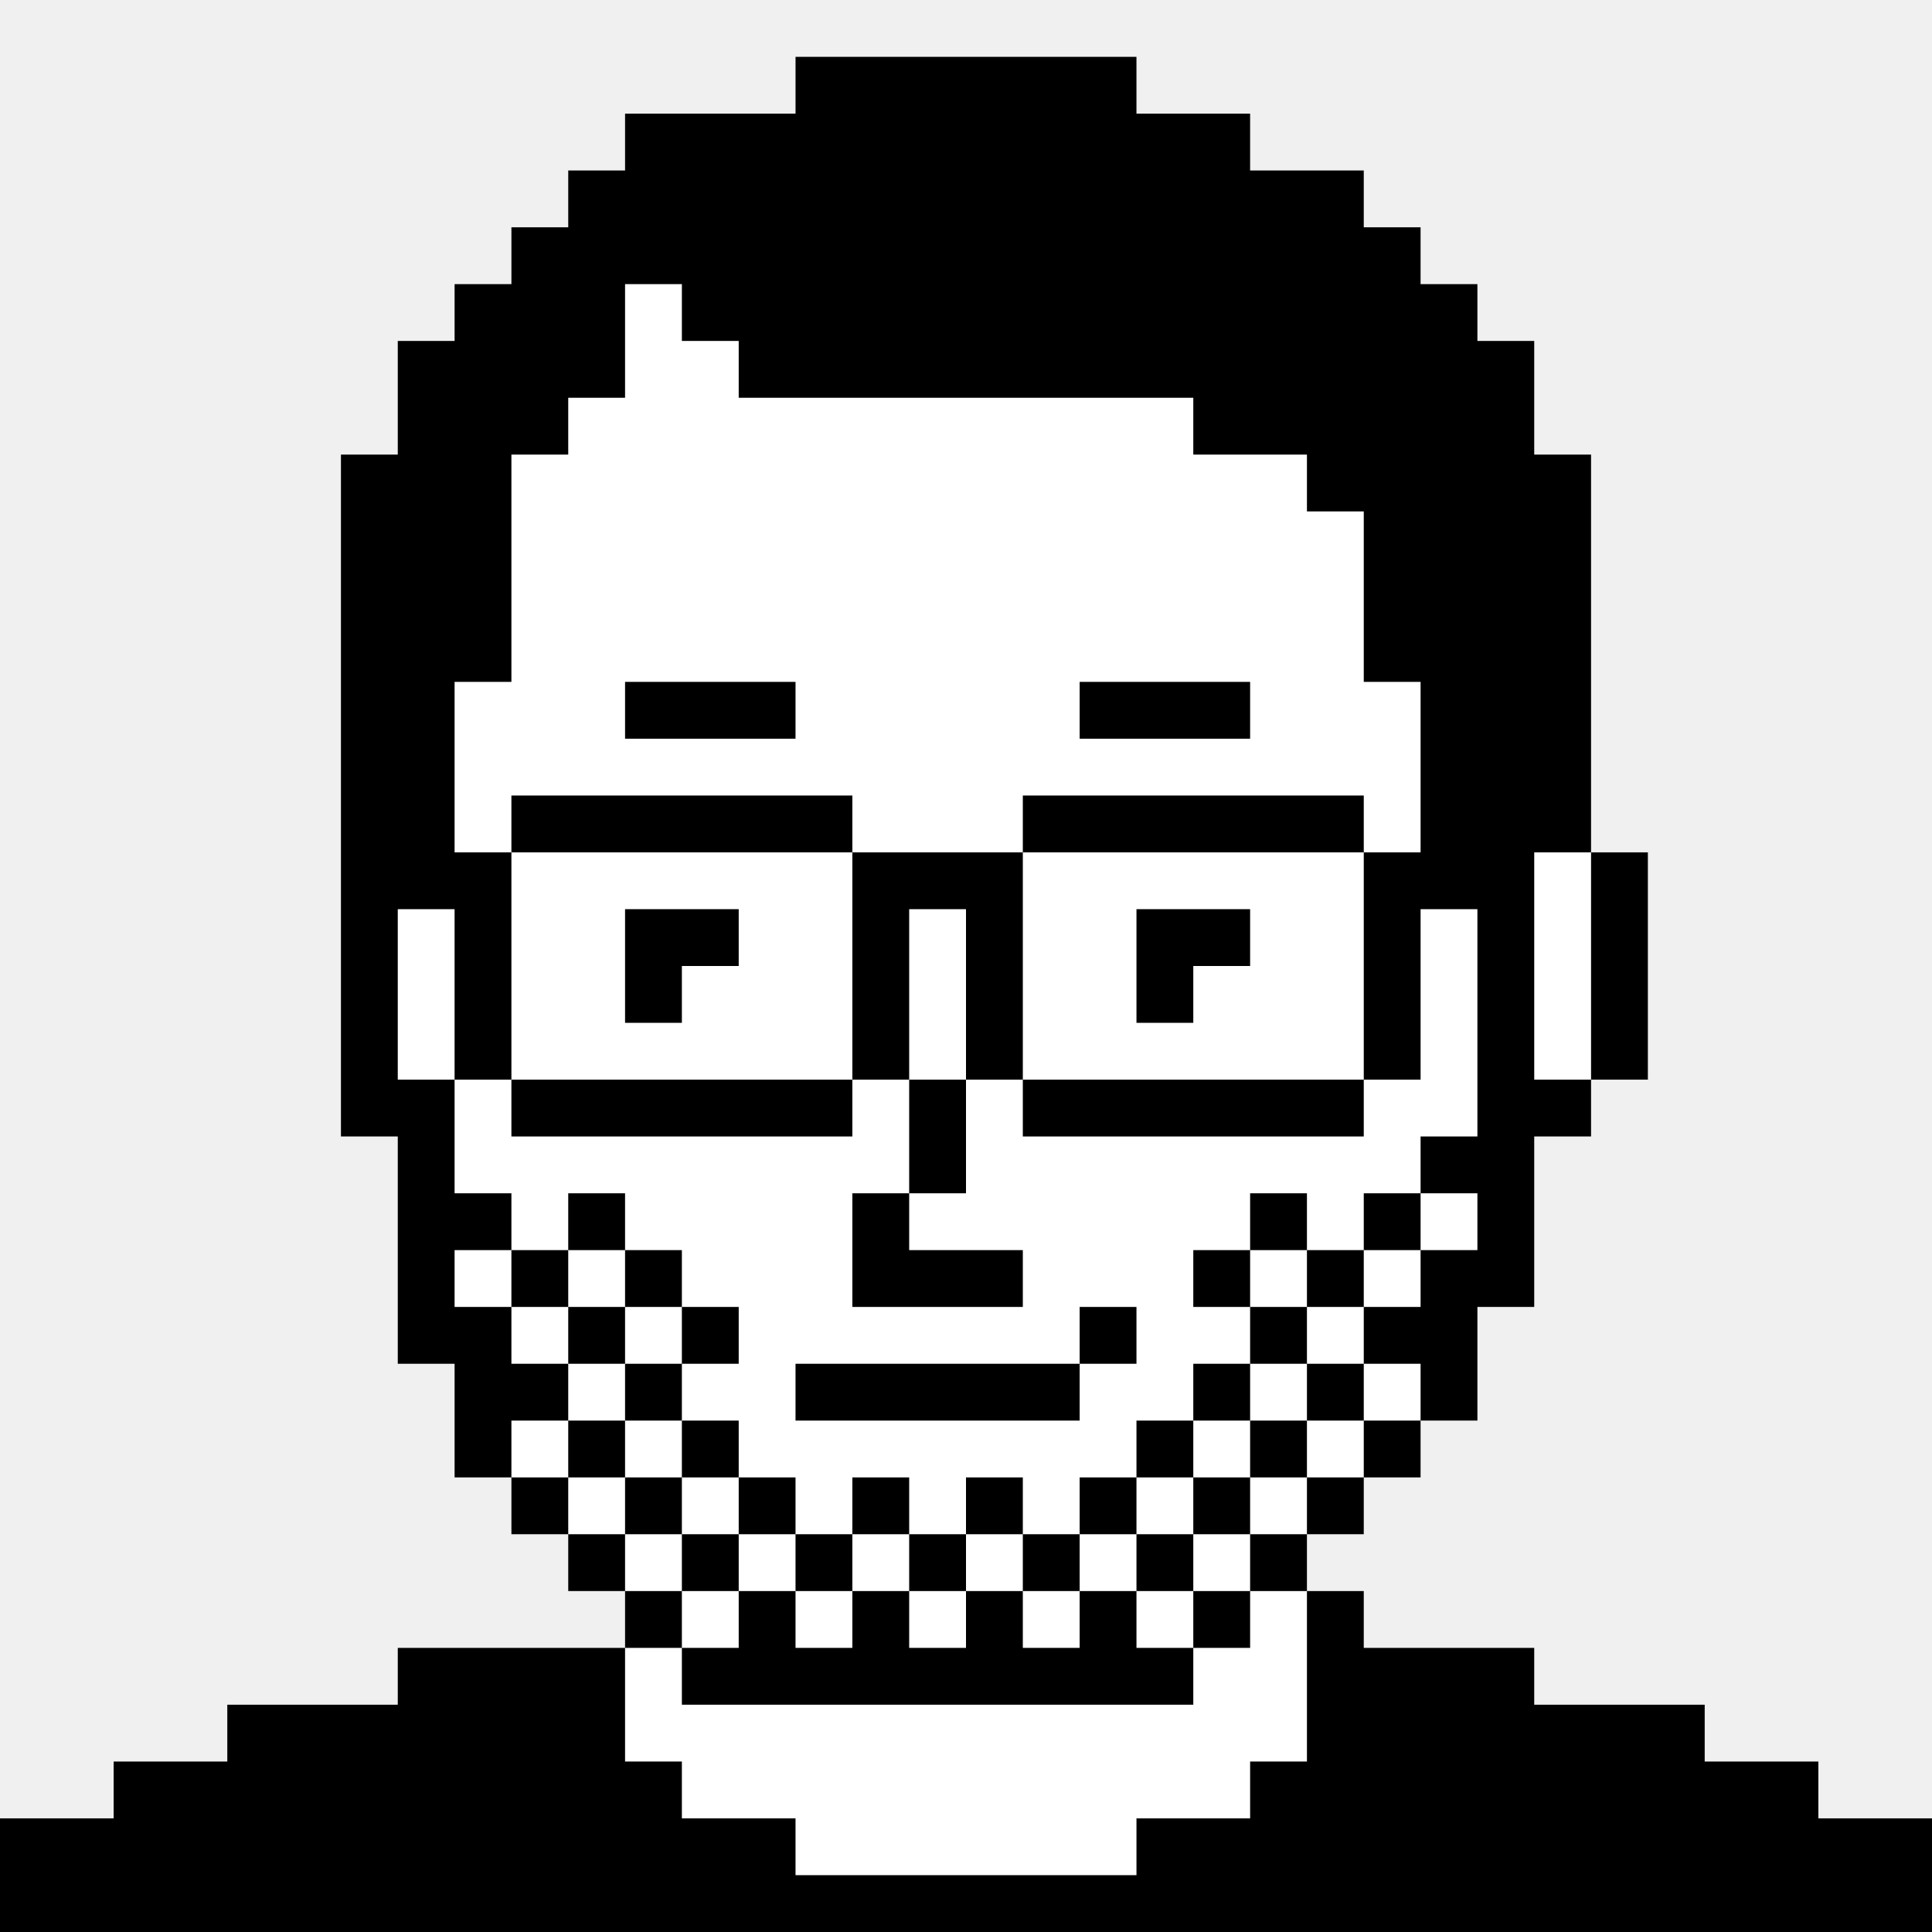
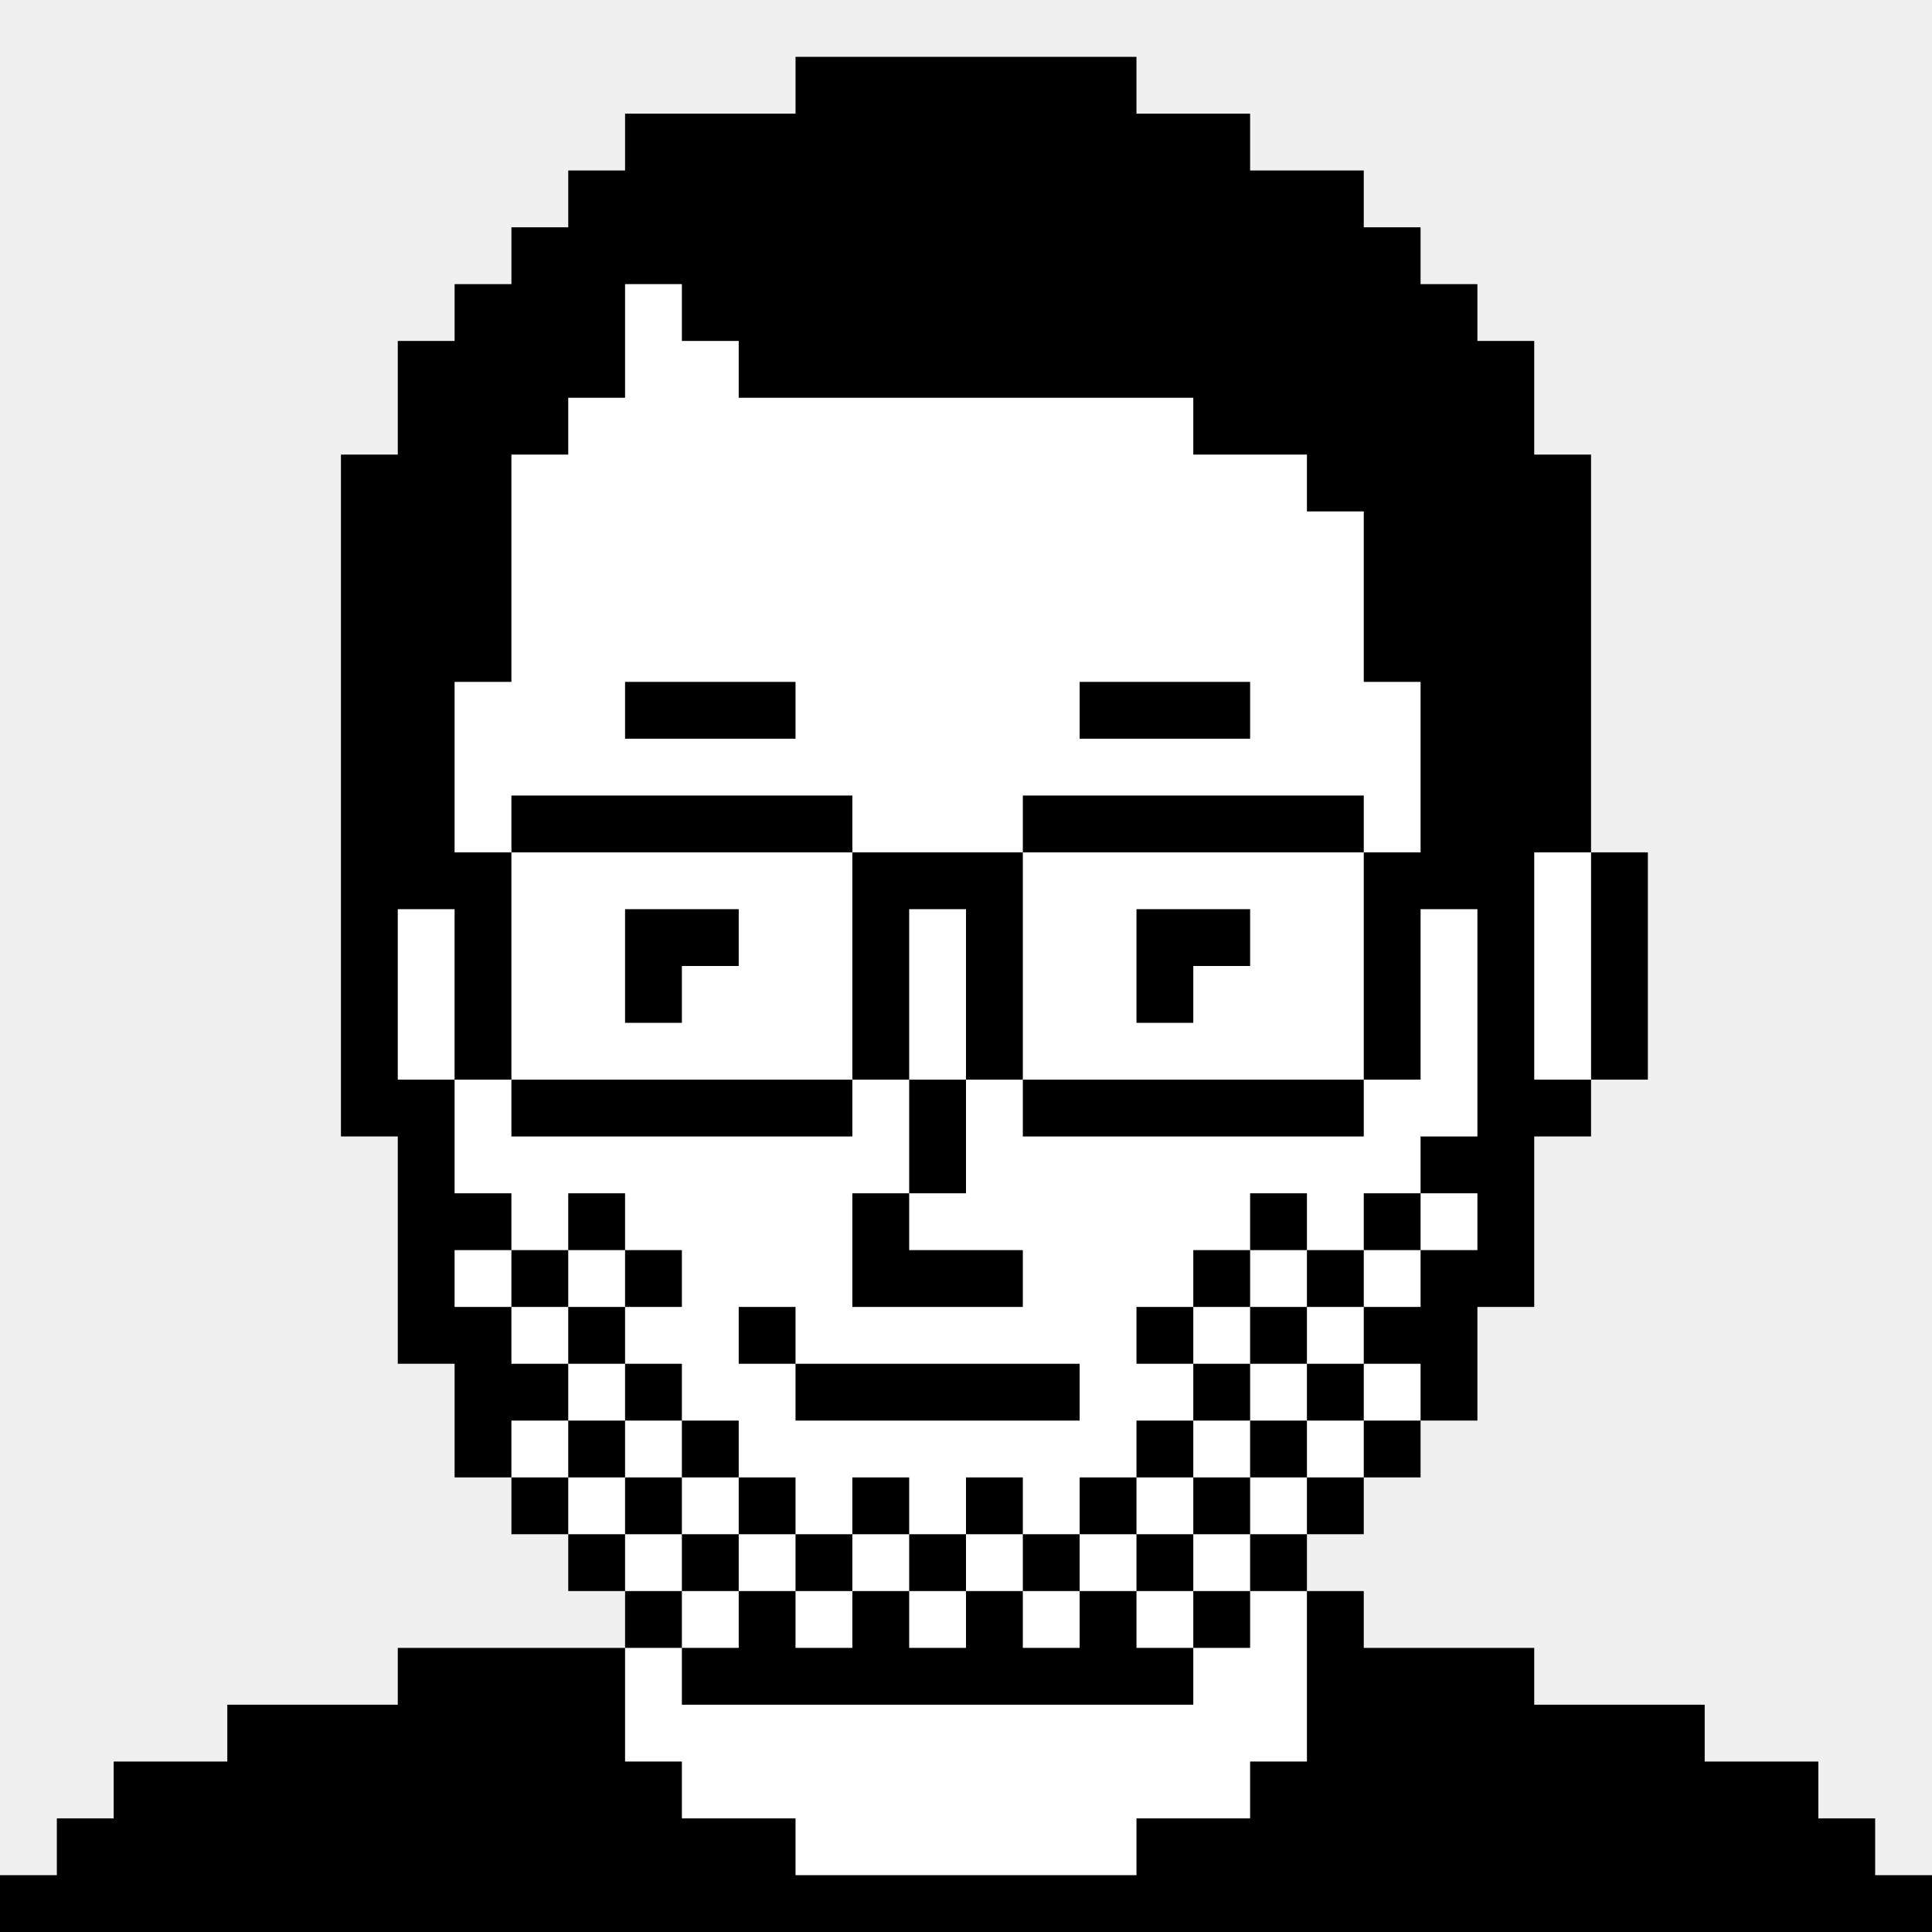
<svg xmlns="http://www.w3.org/2000/svg" width="34" height="34" fill="none" viewBox="0 0 34 34">
-   <path fill="white" d="M14 1h6v1h2v1h2v1h1v1h1v1h1v2h1v7h1v4h-1v1h-1v3h-1v2h-1v1h-1v1h-1v1h1v1h3v1h3v1h2v1h2v2h-34v-2h2v-1h2v-1h3v-1h4v-1h-1v-1h-1v-1h-1v-2h-1v-4h-1v-12h1v-2h1v-1h1v-1h1v-1h1v-1h3z" />
-   <path fill="black" d="M14 1h6v1h2v1h2v1h1v1h1v1h1v2h1v7h-1v4h1v-4h1v4h-1v1h-1v3h-1v2h-1v-1h-1v-1h-1v-1h-1v-1h1v1h1v-1h1v-1h1v-4h-1v3h-1v-4h-6v-1h6v1h1v-3h-1v-3h-1v-1h-2v-1h-8v-1h-1v-1h-1v2h-1v1h-1v4h-1v3h1v-1h6v1h-6v4h-1v-3h-1v3h1v2h1v1h-1v1h1v-1h1v-1h1v1h-1v1h-1v1h1v-1h1v-1h1v1h-1v1h-1v1h-1v1h-1v-2h-1v-4h-1v-12h1v-2h1v-1h1v-1h1v-1h1v-1h3zM11 12h3v1h-3zM19 12h3v1h-3zM15 15h3v4h-1v-3h-1v3h-1zM11 16h2v1h-1v1h-1zM20 16h2v1h-1v1h-1zM9 19h6v1h-6zM16 19h1v2h-1zM18 19h6v1h-6zM16 21v1h2v1h-3v-2zM26 21h-1v1h-1v1h1v-1h1zM22 22v1h-1v-1zM12 23h1v1h-1zM22 23h1v1h-1zM11 24h1v1h-1zM19 23h1v1h-1zM19 24v1h-5v-1zM23 24h1v1h-1zM22 24v1h-1v-1zM10 25h1v1h-1zM12 25h1v1h-1zM22 25h1v1h-1zM21 25v1h-1v-1zM24 25h1v1h-1zM9 26h1v1h-1zM11 26h1v1h-1zM13 26h1v1h-1zM21 26h1v1h-1zM20 26v1h-1v-1zM23 26h1v1h-1zM10 27h1v1h-1zM12 27h1v1h-1zM14 27h1v-1h1v1h-1v1h-1zM16 27h1v-1h1v1h-1v1h-1zM18 27h1v1h-1zM20 27h1v1h-1zM22 27h1v1h-1zM11 28h1v1h-1zM13 28h1v1h1v-1h1v1h1v-1h1v1h1v-1h1v1h1v-1h1v1h-1v1h-9v-1h1zM23 28h1v1h3v1h3v1h2v1h2v2h-34v-2h2v-1h2v-1h3v-1h4v2h1v1h2v1h6v-1h2v-1h1z" />
+   <path fill="white" d="M14 1h6v1h2v1h2v1h1v1h1v1h1v2h1v7h1v4h-1v1h-1v3h-1v2h-1v1h-1v1h-1v1h1v1h3v1h3v1h2v1h1v1h1v1h-34v-1h1v-1h1v-1h2v-1h3v-1h4v-1h-1v-1h-1v-1h-1v-2h-1v-4h-1v-12h1v-2h1v-1h1v-1h1v-1h1v-1h3z" />
+   <path fill="black" d="M14 1h6v1h2v1h2v1h1v1h1v1h1v2h1v7h-1v4h1v-4h1v4h-1v1h-1v3h-1v2h-1v-1h-1v-1h-1v-1h-1v-1h1v1h1v-1h1v-1h1v-4h-1v3h-1v-4h-6v-1h6v1h1v-3h-1v-3h-1v-1h-2v-1h-8v-1h-1v-1h-1v2h-1v1h-1v4h-1v3h1v-1h6v1h-6v4h-1v-3h-1v3h1v2h1v1h-1v1h1v-1h1v-1h1v1h-1v1h-1v1h1v-1h1v-1h1v1h-1v1h-1v1h-1v1h-1v-2h-1v-4h-1v-12h1v-2h1v-1h1v-1h1v-1h1v-1h3zM11 12h3v1h-3zM19 12h3v1h-3zM15 15h3v4h-1v-3h-1v3h-1zM11 16h2v1h-1v1h-1zM20 16h2v1h-1v1h-1zM9 19h6v1h-6zM16 19h1v2h-1zM18 19h6v1h-6zM16 21v1h2v1h-3v-2zM26 21h-1v1h-1v1h1v-1h1zM22 22v1h-1v-1zM22 23h1v1h-1zM21 23v1h-1v-1zM11 24h1v1h-1zM13 23h1v1h-1zM14 24h5v1h-5zM21 24h1v1h-1zM23 24h1v1h-1zM10 25h1v1h-1zM12 25h1v1h-1zM22 25h1v1h-1zM21 25v1h-1v-1zM24 25h1v1h-1zM9 26h1v1h-1zM11 26h1v1h-1zM13 26h1v1h-1zM21 26h1v1h-1zM20 26v1h-1v-1zM23 26h1v1h-1zM10 27h1v1h-1zM12 27h1v1h-1zM14 27h1v-1h1v1h-1v1h-1zM16 27h1v-1h1v1h-1v1h-1zM18 27h1v1h-1zM20 27h1v1h-1zM22 27h1v1h-1zM11 28h1v1h-1zM13 28h1v1h1v-1h1v1h1v-1h1v1h1v-1h1v1h1v-1h1v1h-1v1h-9v-1h1zM23 28h1v1h3v1h3v1h2v1h1v1h1v1h-34v-1h1v-1h1v-1h2v-1h3v-1h4v2h1v1h2v1h6v-1h2v-1h1z" />
</svg>
